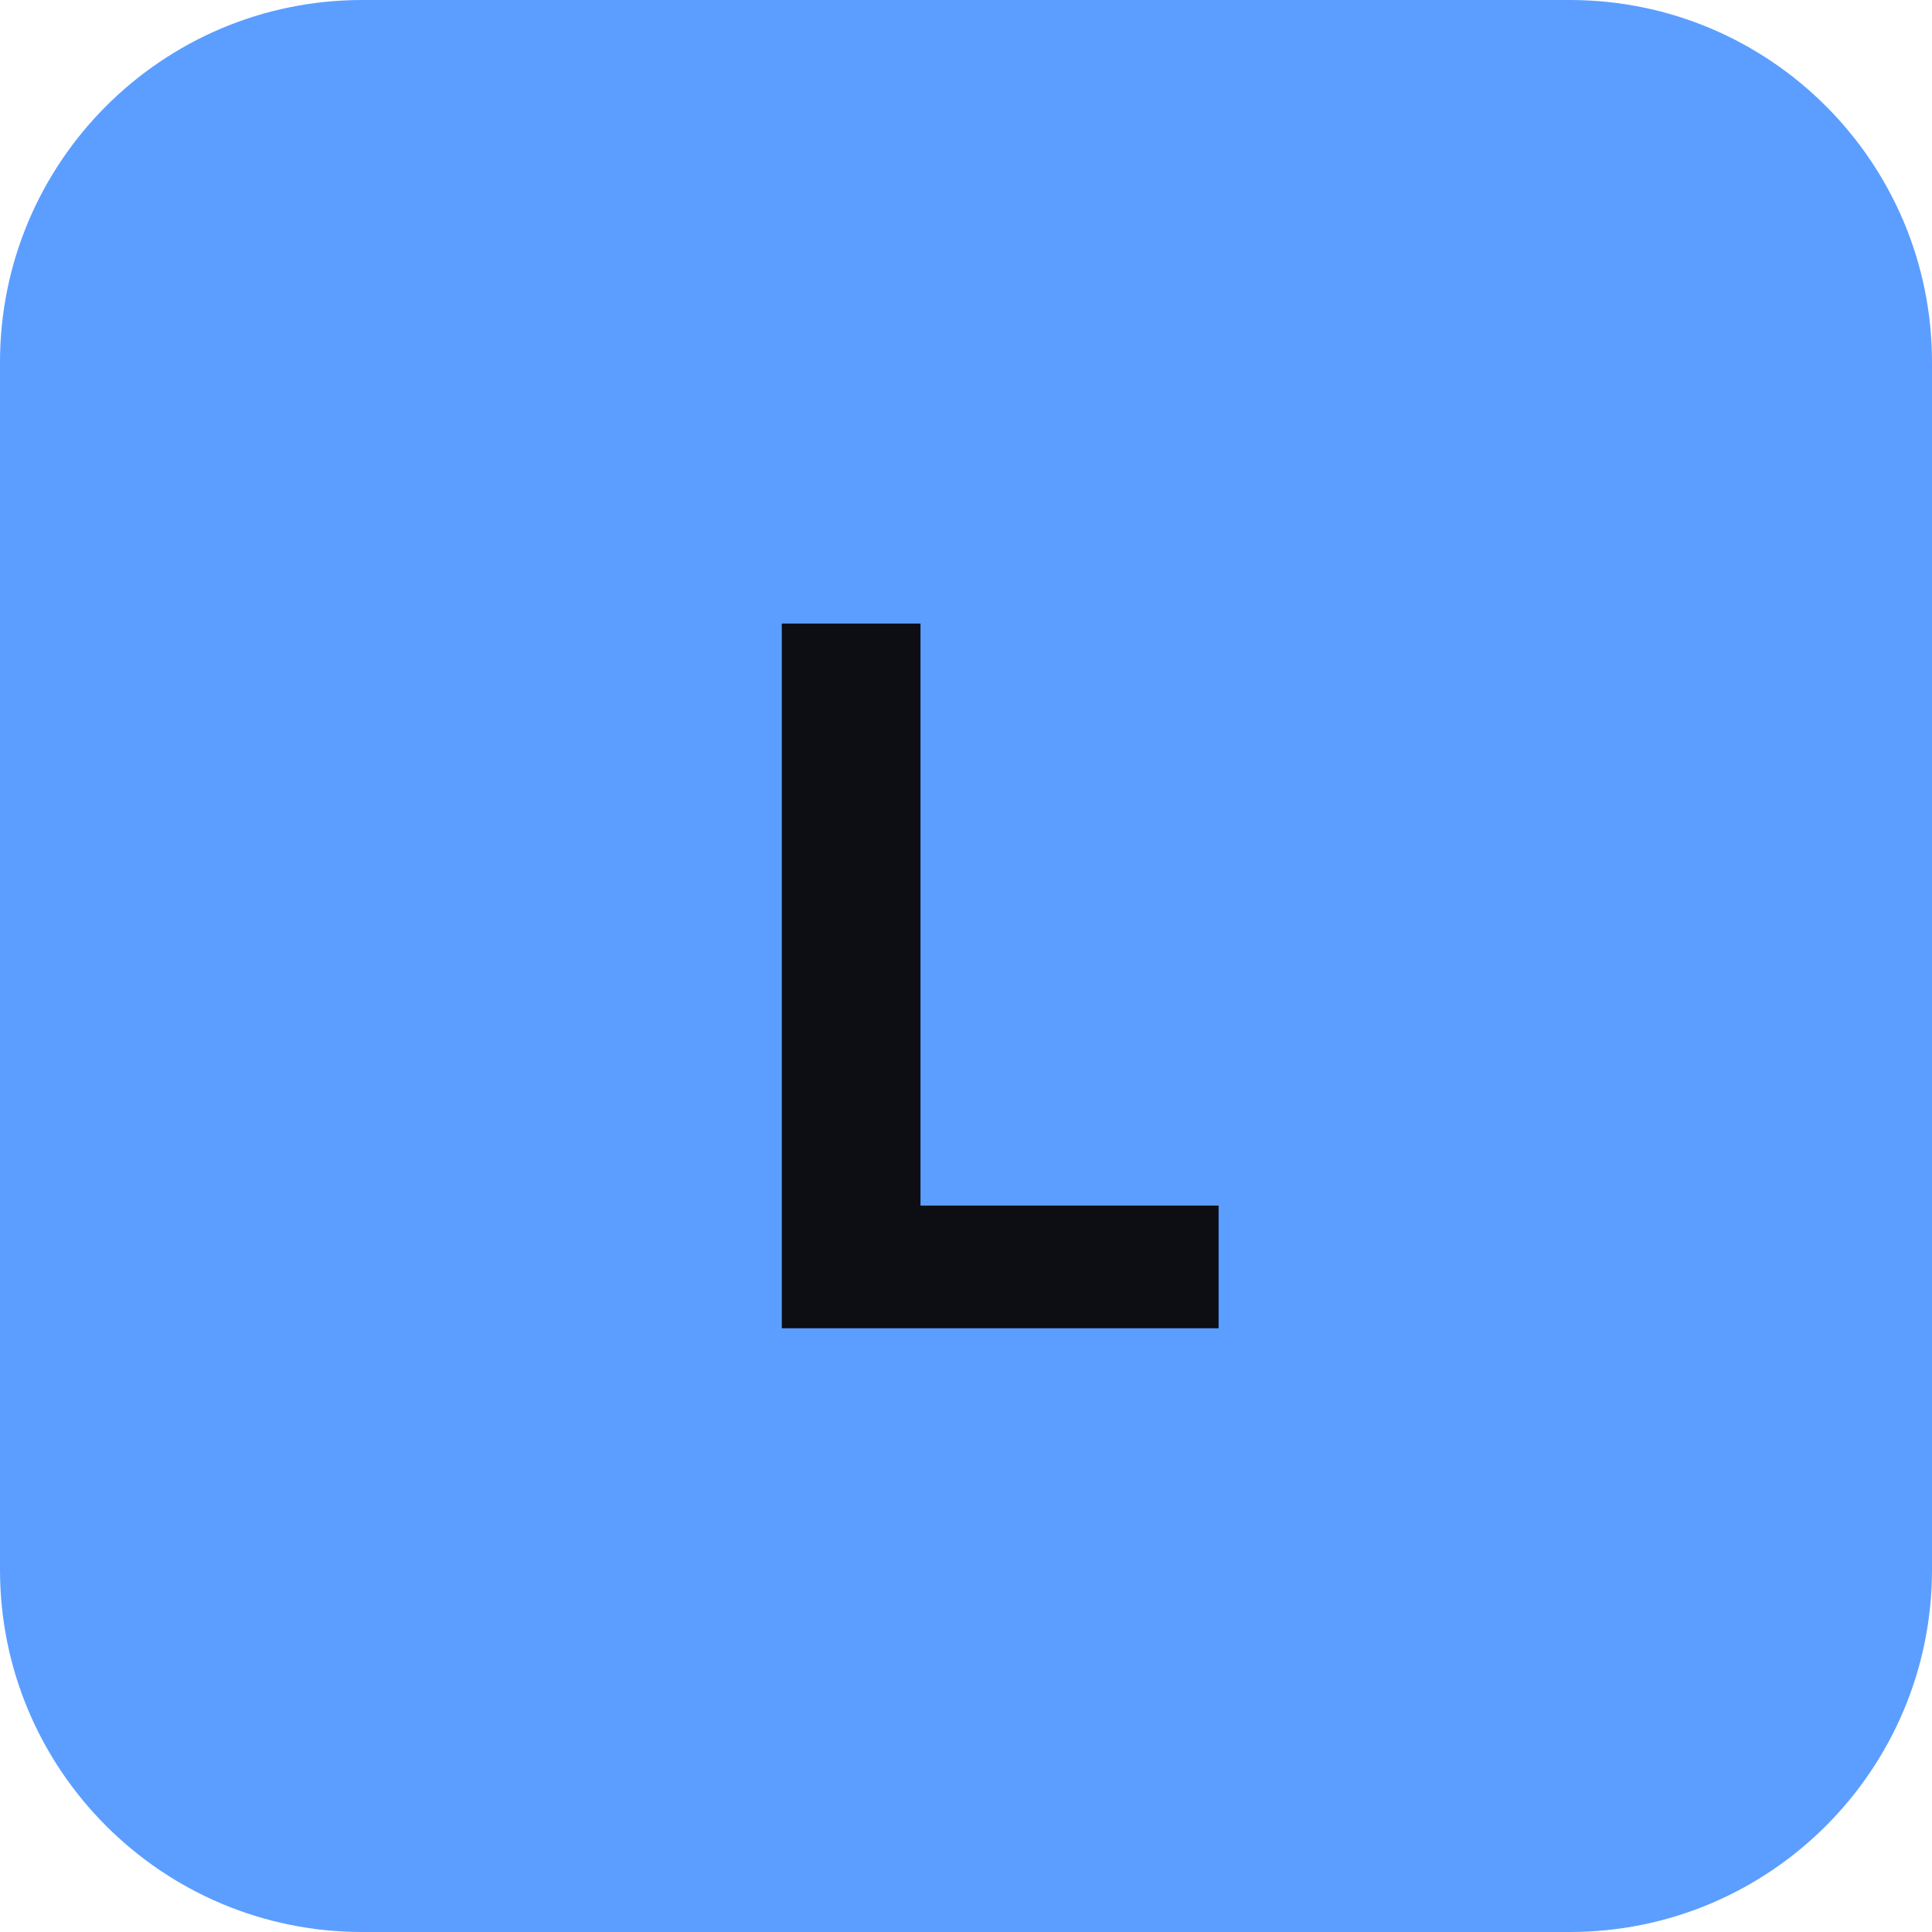
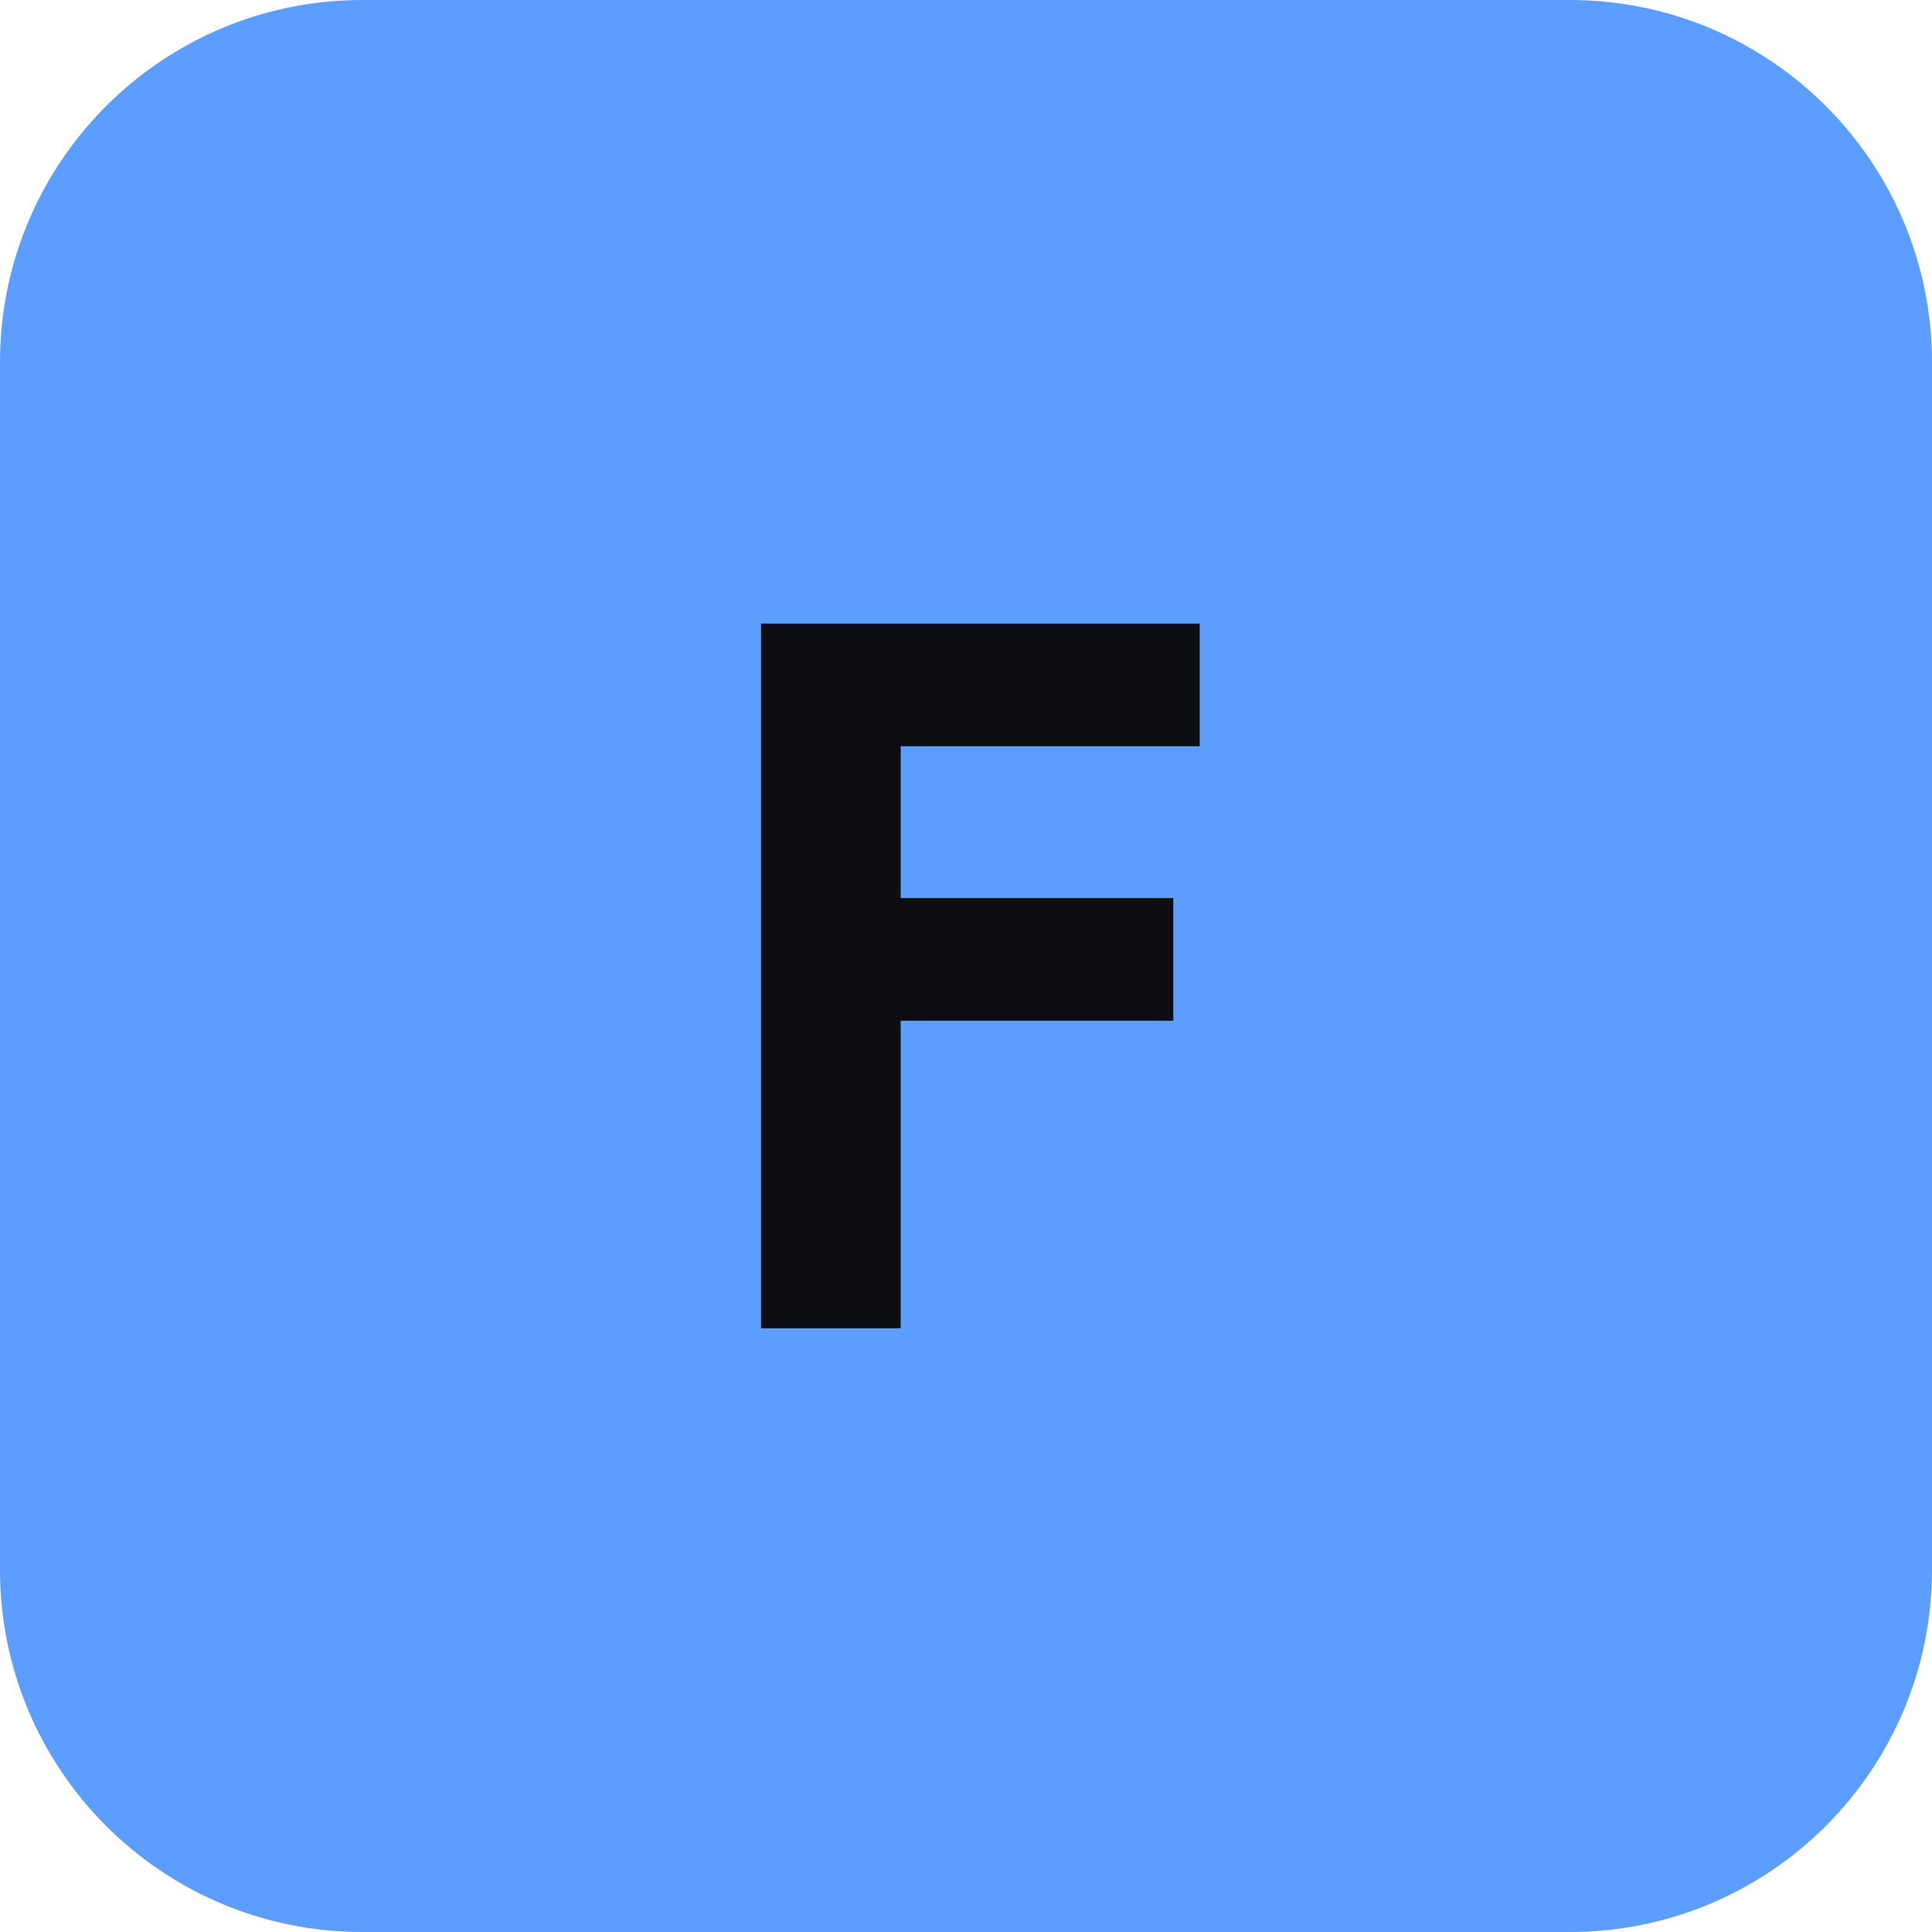
<svg xmlns="http://www.w3.org/2000/svg" viewBox="0 0 32 32">
  <rect width="32" height="32" rx="6" fill="#5b9eff" />
-   <text x="16" y="22" font-family="ui-monospace,monospace" font-size="16" font-weight="700" fill="#0c0e14" text-anchor="middle">L</text>
+   <text x="16" y="22" font-family="ui-monospace,monospace" font-size="16" font-weight="700" fill="#0c0e14" text-anchor="middle">F</text>
</svg>
